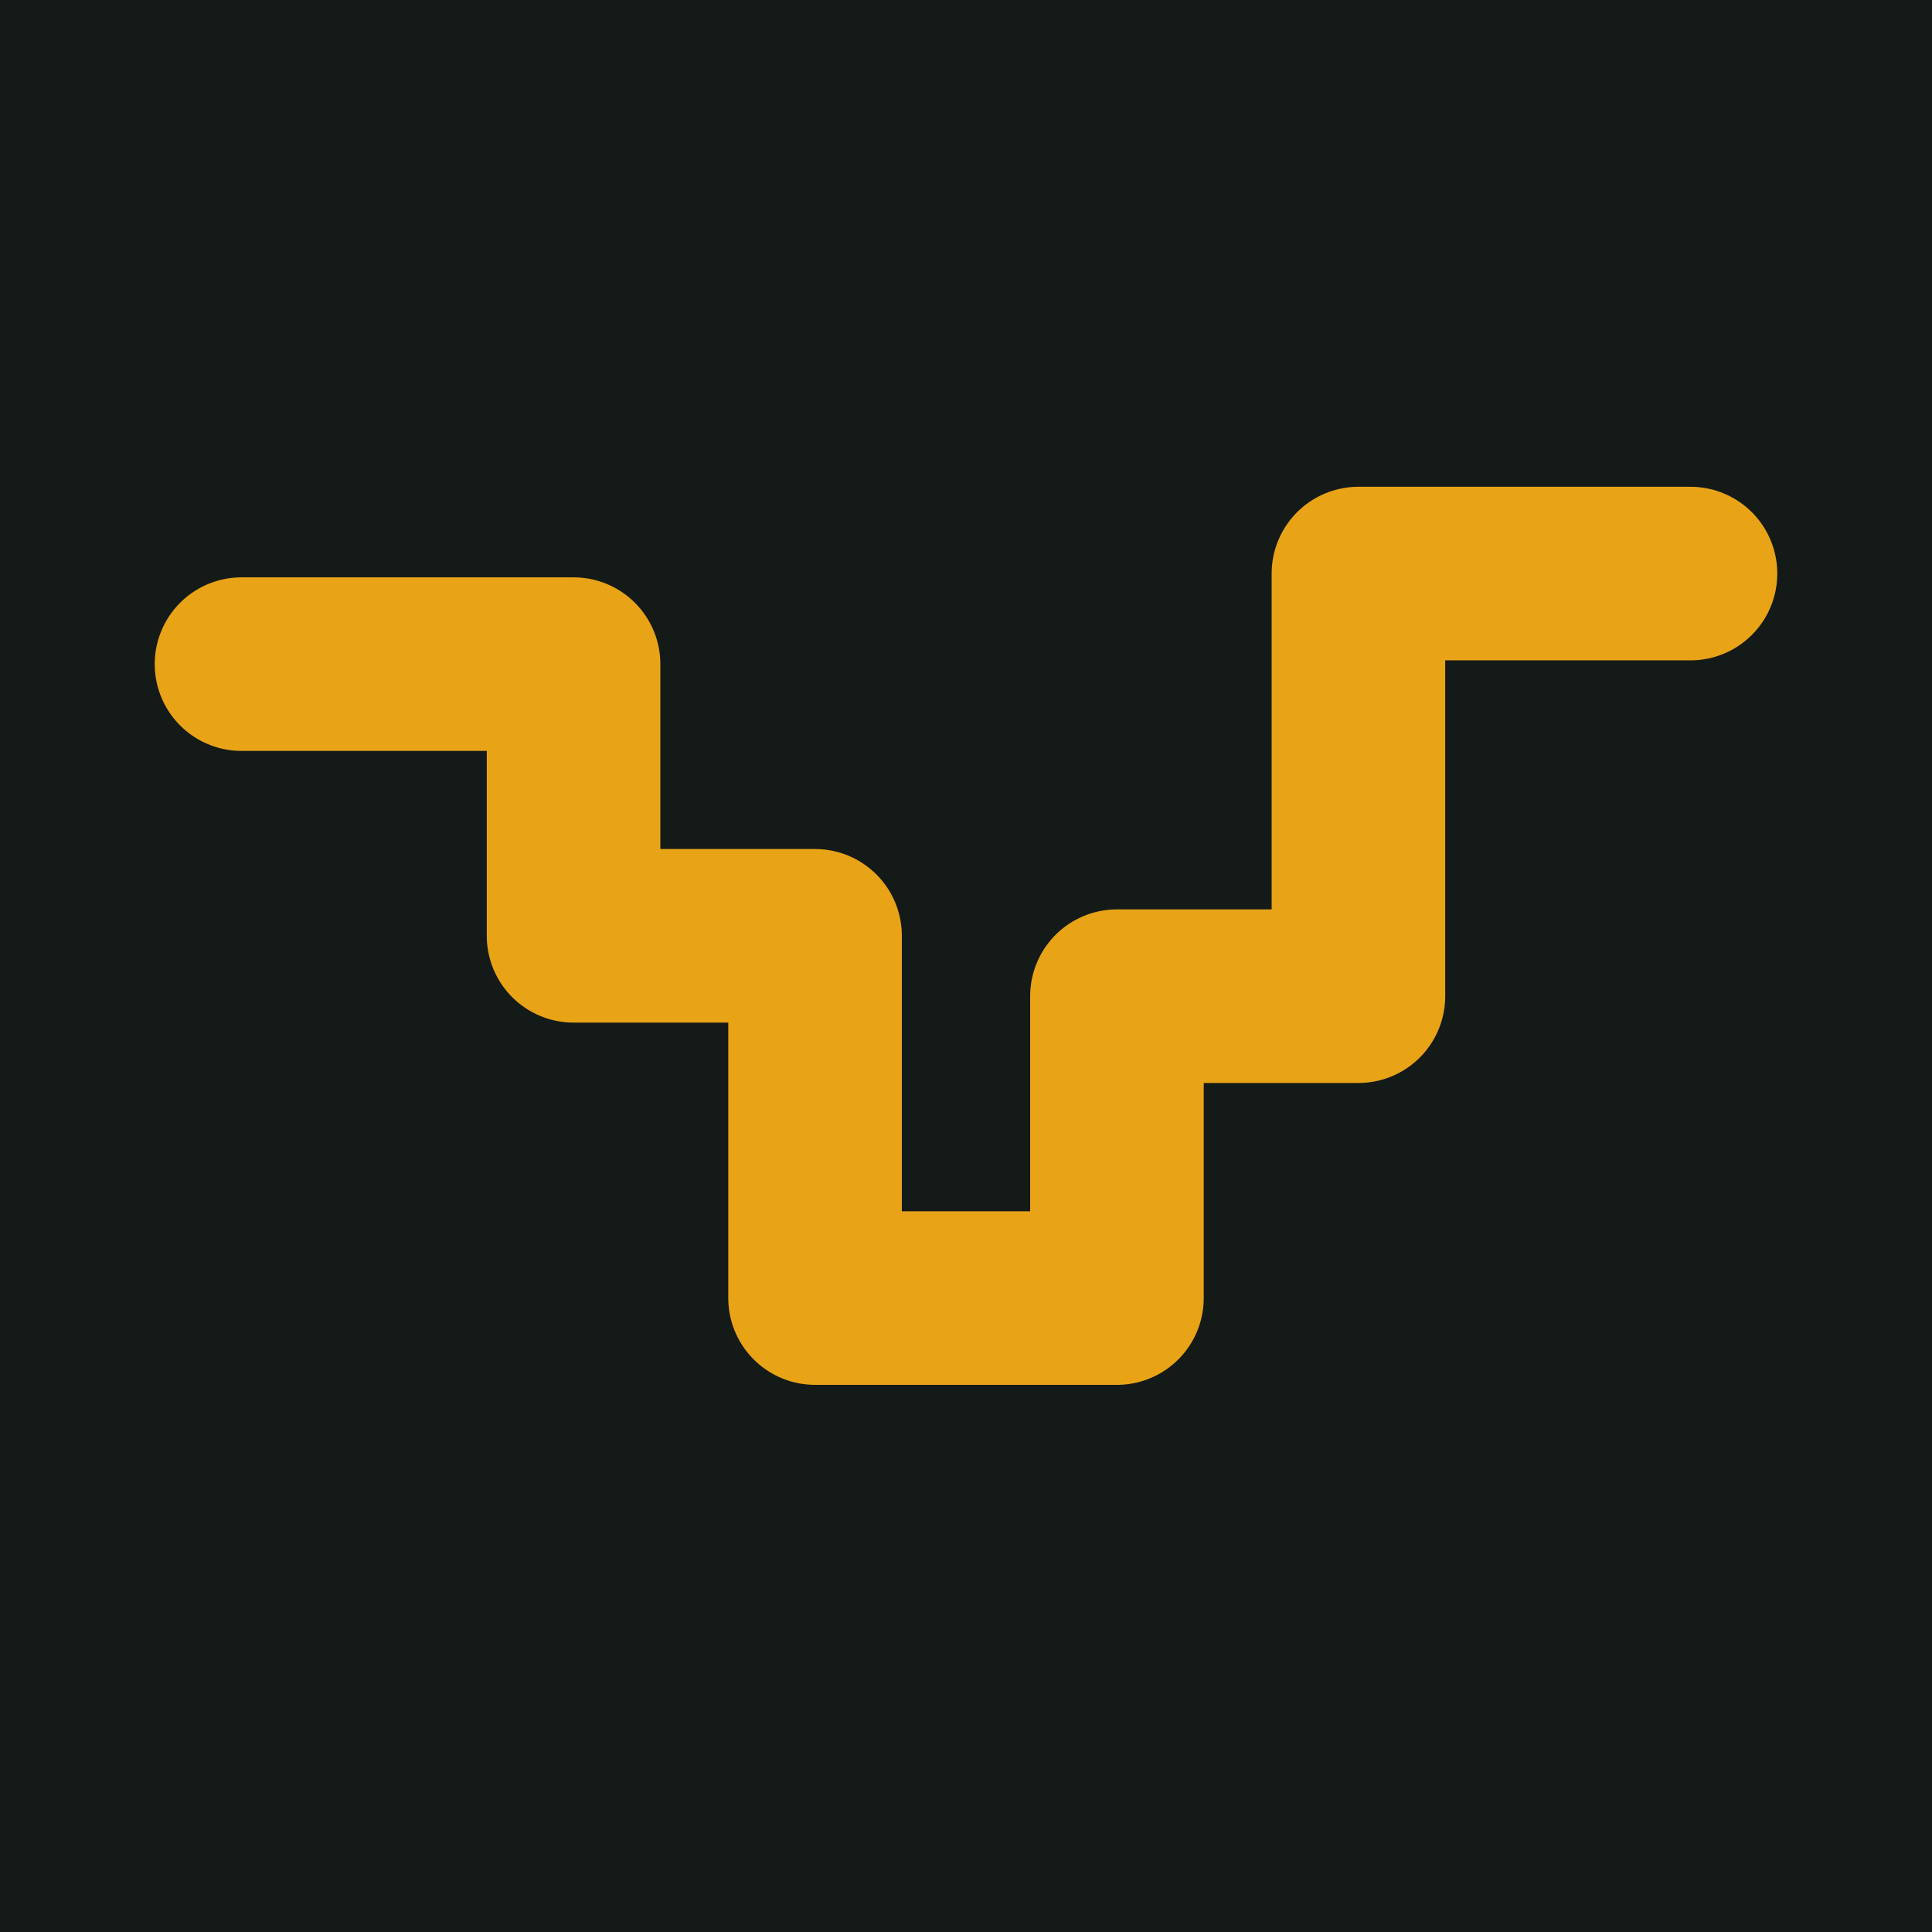
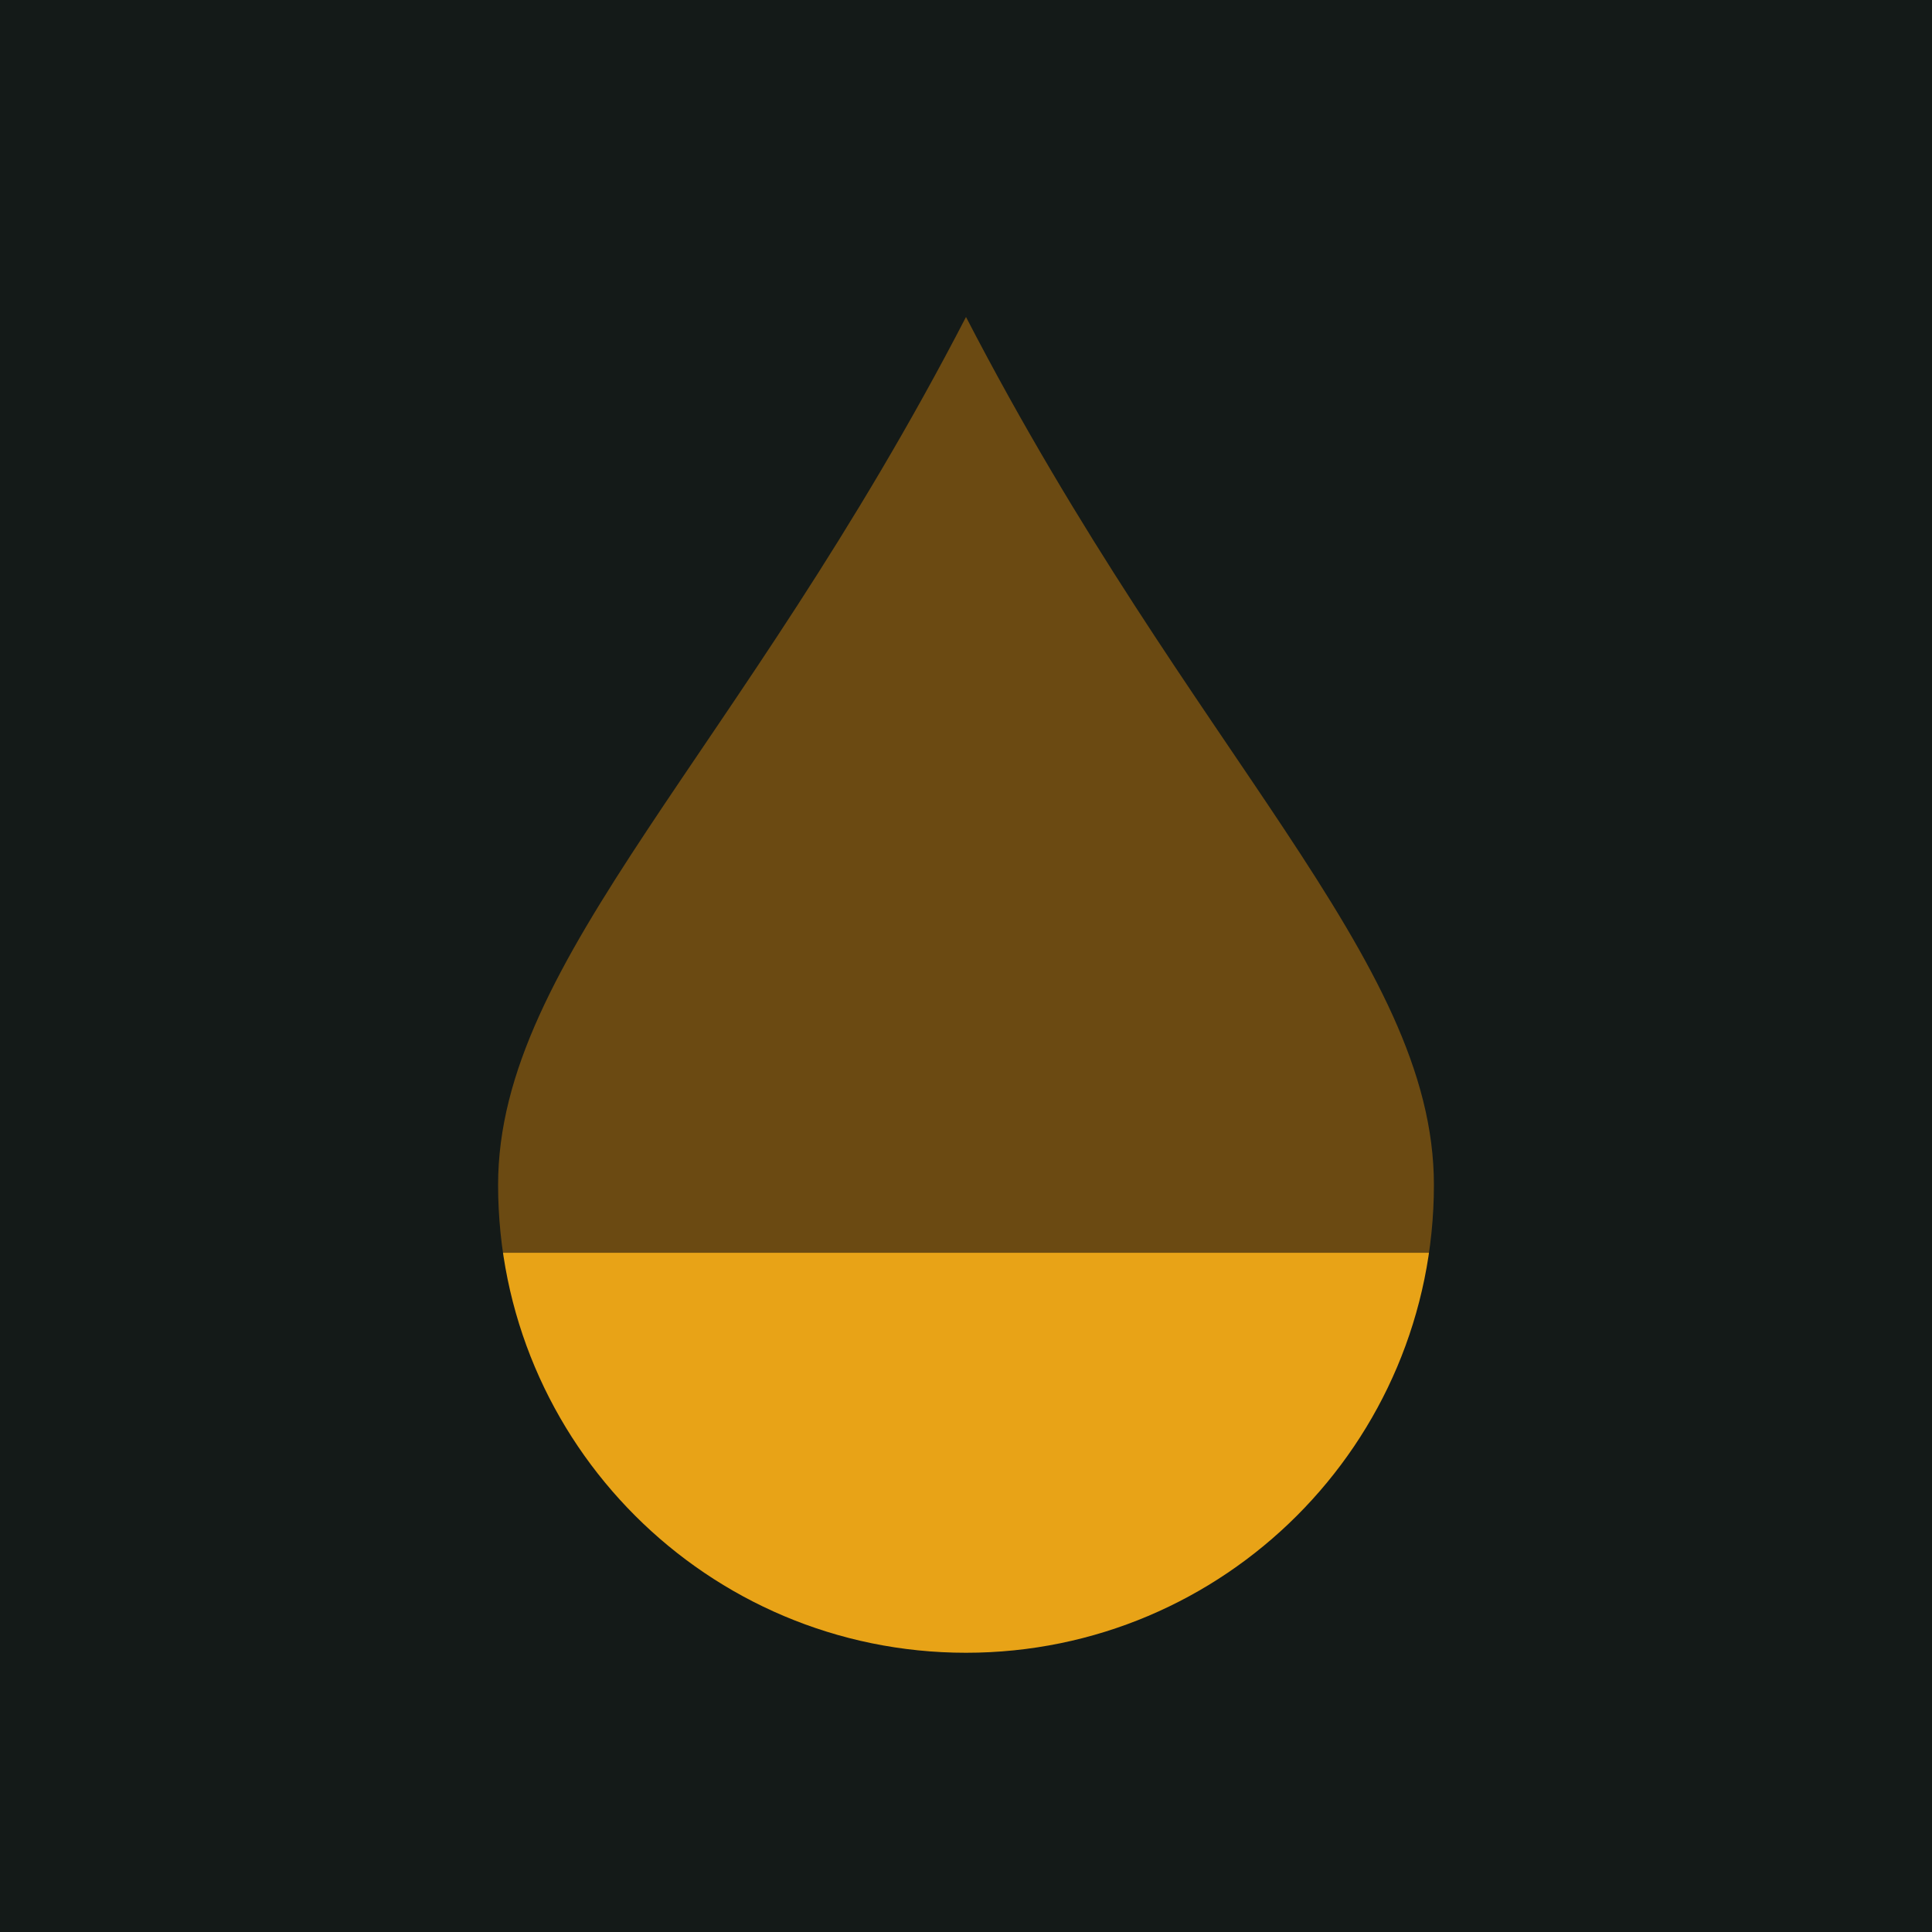
<svg xmlns="http://www.w3.org/2000/svg" viewBox="0 0 512 512" width="512" height="512">
  <rect width="512" height="512" fill="#141a18" />
-   <path d="M64 176 L152 176 L152 248 L216 248 L216 344 L296 344 L296 264 L360 264 L360 152 L448 152" fill="none" stroke="#e8a317" stroke-width="46" stroke-linecap="round" stroke-linejoin="round" />
+   <defs>
+     <clipPath id="goutte">
+       <path d="M256 84 C316 200 380 254 380 314 A124 124 0 0 1 132 314 C132 254 196 200 256 84 Z" />
+     </clipPath>
+   </defs>
+   <g clip-path="url(#goutte)">
+     <rect x="120" y="70" width="280" height="262" fill="#6b4a12" />
+     <rect x="120" y="332" width="280" height="120" fill="#e8a317" />
+   </g>
</svg>
